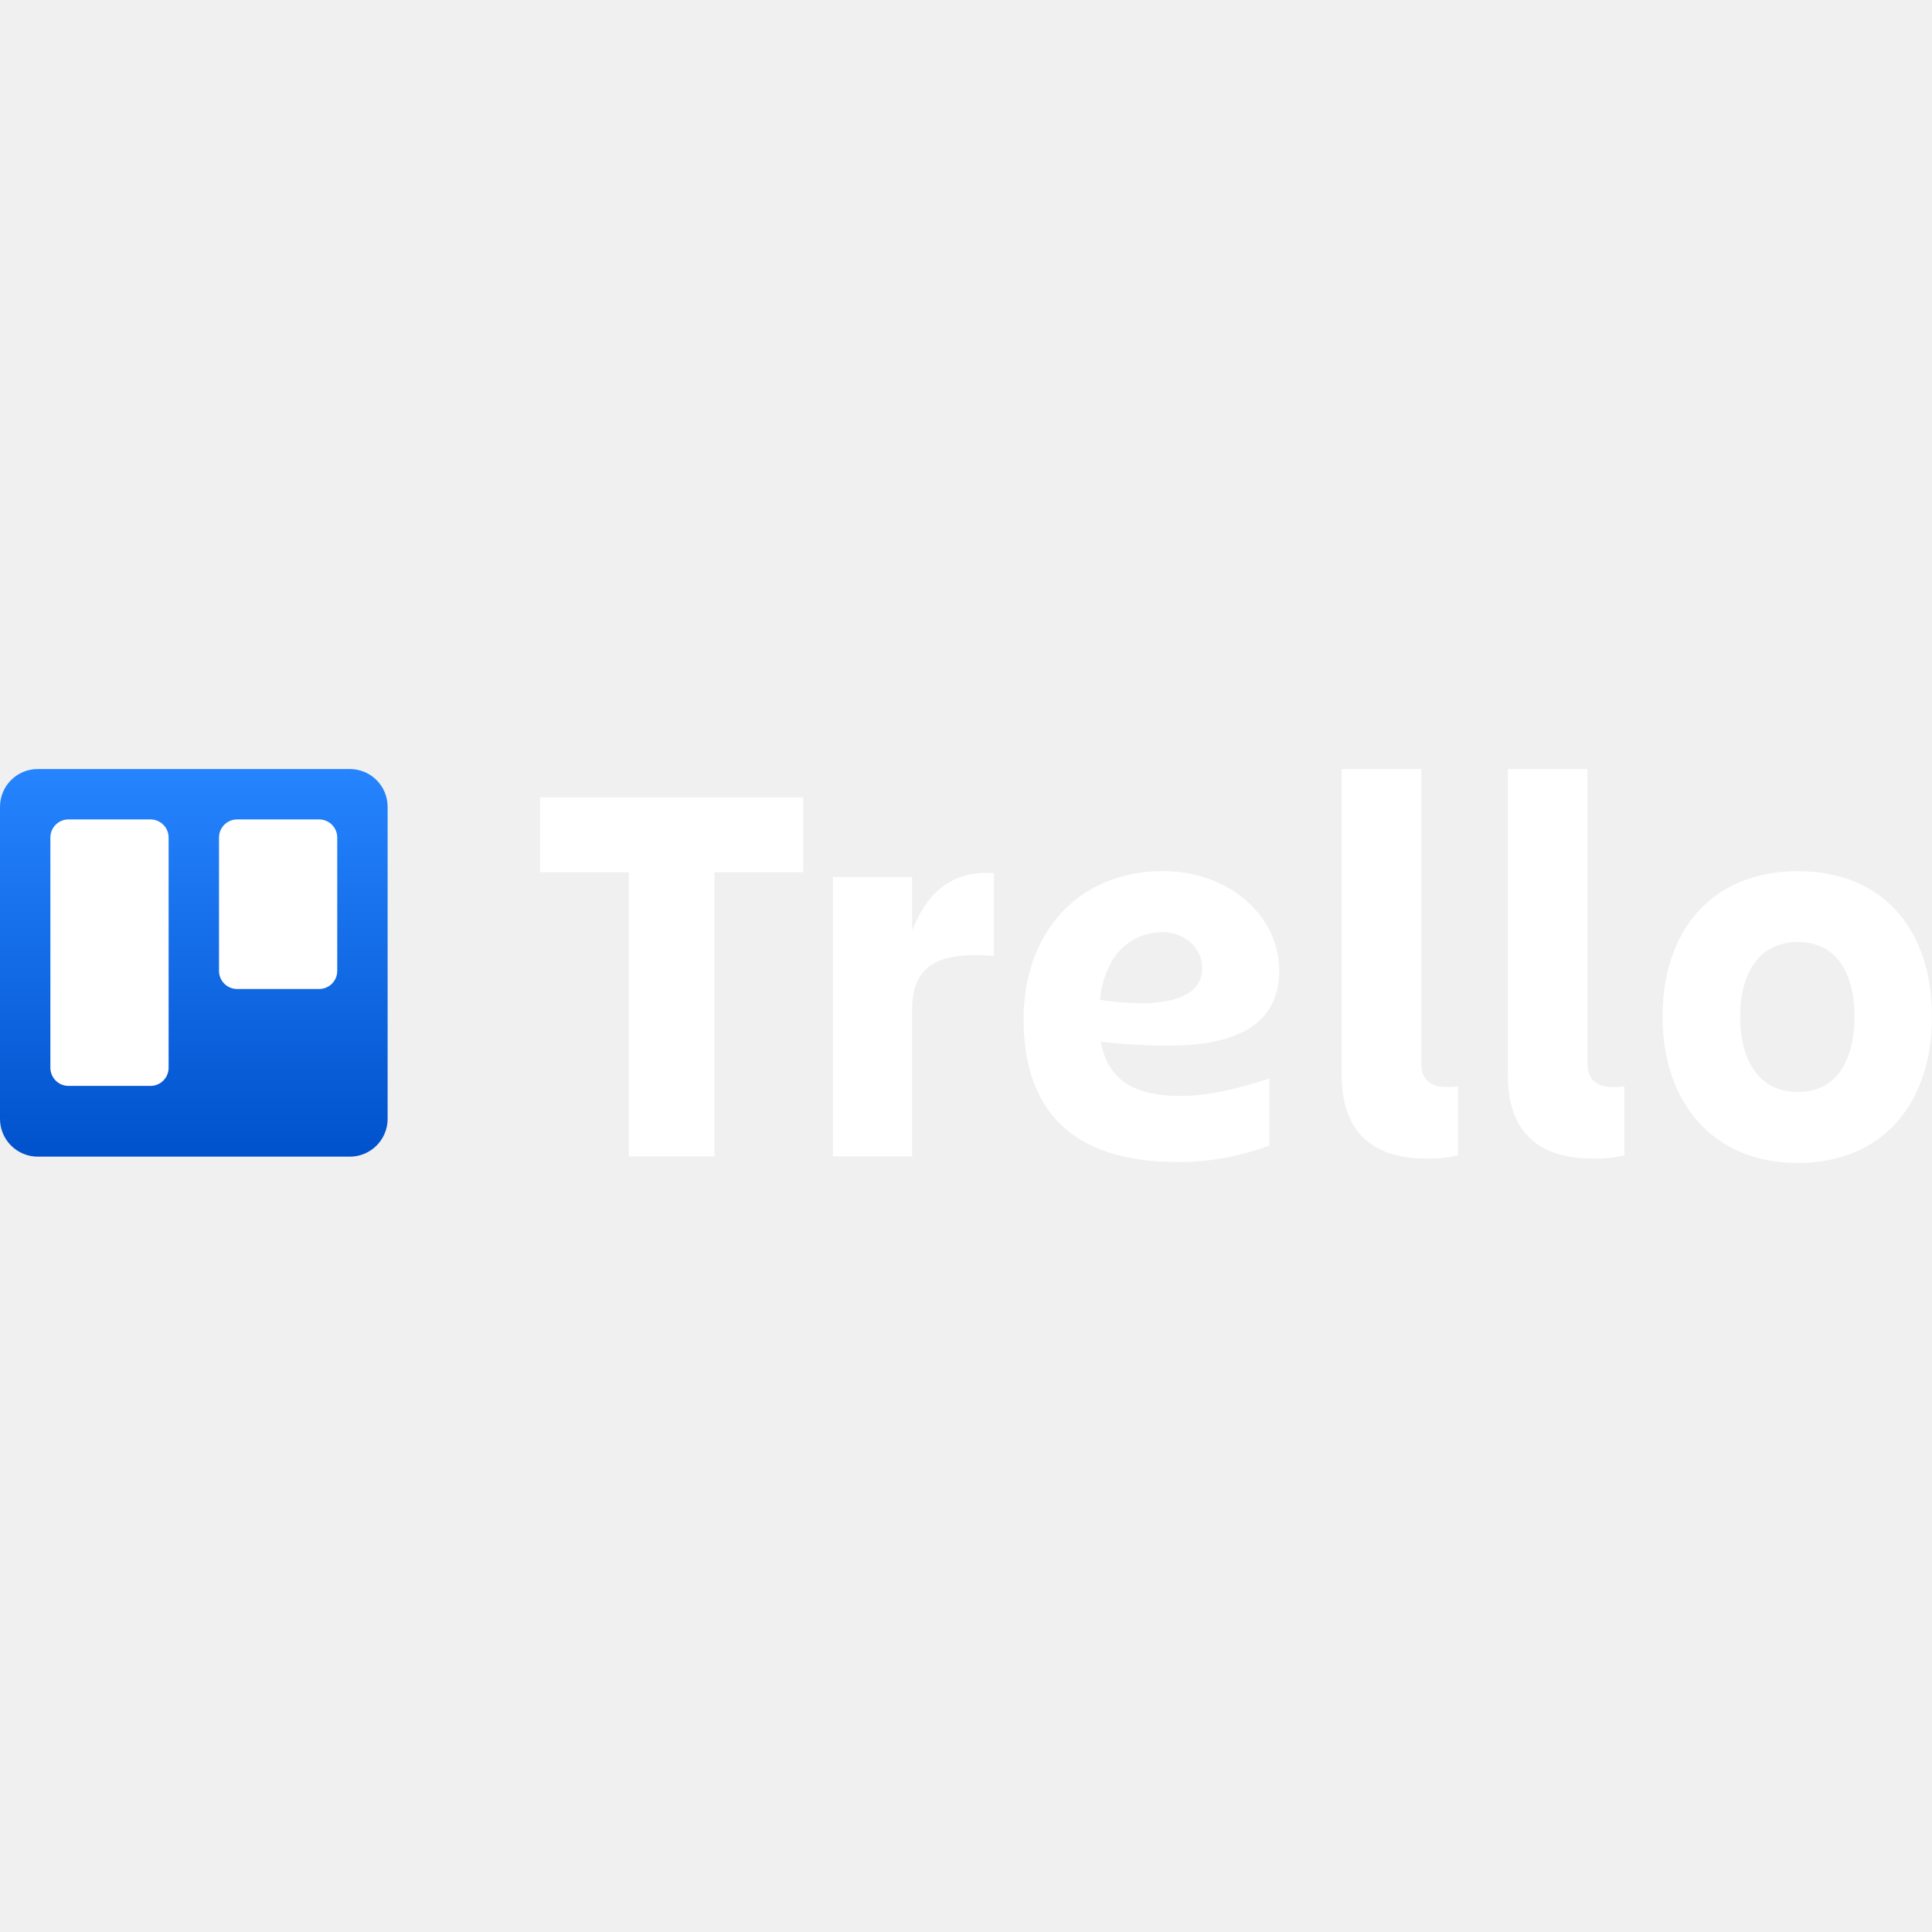
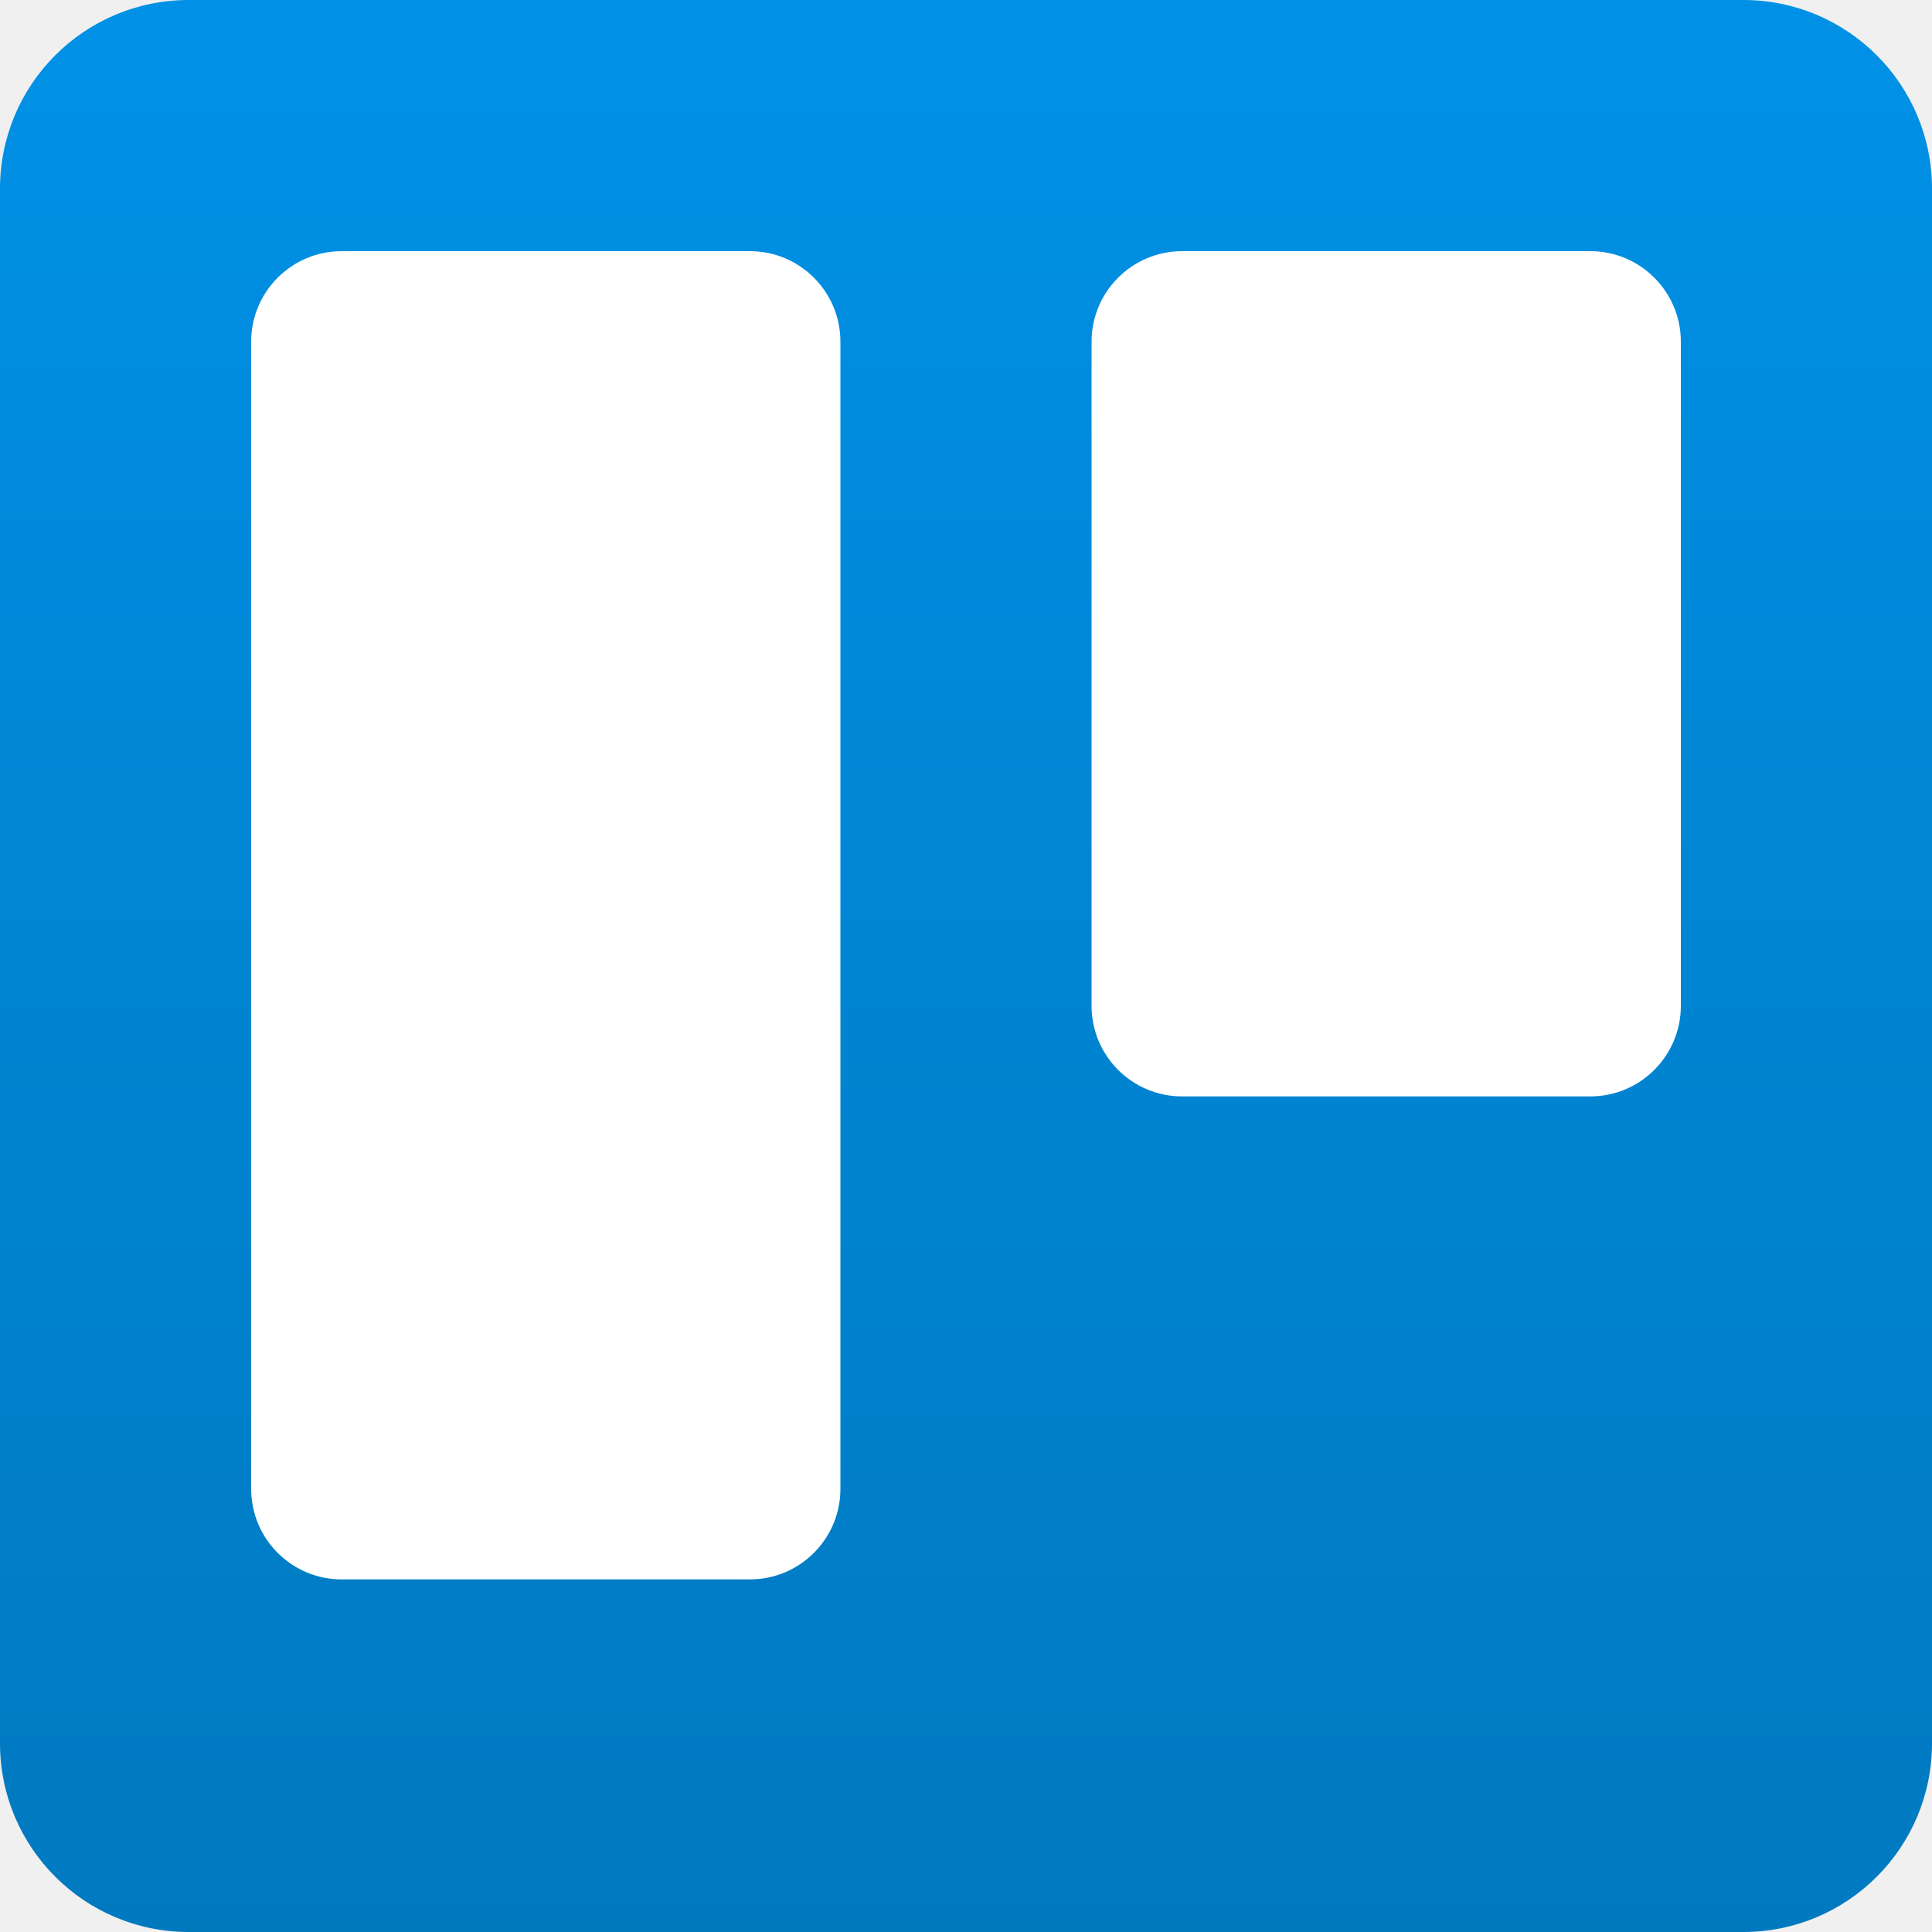
- <svg xmlns="http://www.w3.org/2000/svg" width="32" height="32" viewBox="0 0 128 128">
+ <svg xmlns="http://www.w3.org/2000/svg" width="32" height="32" viewBox="0 0 256 256">
  <defs>
-     <linearGradient id="deviconTrelloWordmark0" x1="128" x2="128" y1="0" y2="256" gradientTransform="translate(0 50.95)scale(.10032)" gradientUnits="userSpaceOnUse">
-       <stop offset="0" stop-color="#2684ff" />
-       <stop offset="1" stop-color="#0052cc" />
+     <linearGradient id="logosTrello0" x1="50%" x2="50%" y1="0%" y2="100%">
+       <stop offset="0%" stop-color="#0091E6" />
+       <stop offset="100%" stop-color="#0079BF" />
    </linearGradient>
  </defs>
-   <path fill="#fff" d="M88.89 50.95v20.27c0 3.892 2.162 5.537 5.597 5.537a7.703 7.703 0 0 0 2.109-.213v-4.562a5.795 5.795 0 0 1-.782.036c-.905 0-1.645-.4-1.645-1.522V50.95Zm11.007 0v20.27c0 3.892 2.164 5.537 5.6 5.537a7.677 7.677 0 0 0 2.122-.213v-4.562a5.71 5.71 0 0 1-.778.036c-.921 0-1.667-.4-1.667-1.522V50.95Zm-64.111 1.88v4.961h5.877v18.823h5.671V57.791h5.878v-4.96zm41.289 4.88c-5.645 0-9.26 4.092-9.26 9.811c0 5.937 3.117 9.463 10.165 9.463a16.91 16.91 0 0 0 6.122-1.094v-4.435c-1.81.58-3.847 1.156-5.937 1.156c-2.806 0-4.76-.922-5.237-3.588a43.556 43.556 0 0 0 4.42.259c4.015 0 7.403-1.076 7.403-4.964c0-3.773-3.484-6.608-7.676-6.608zm42.035.008c-5.67 0-8.962 3.913-8.962 9.632c0 5.682 3.33 9.7 8.962 9.7s8.89-3.969 8.89-9.7s-3.22-9.632-8.89-9.632zm-53.775.113c-2.514.023-3.973 1.475-4.906 3.816V58.1h-5.241v18.514h5.24v-9.702c0-2.966 1.72-3.871 5.423-3.583v-5.484a7.039 7.039 0 0 0-.516-.014zm11.632 3.918c1.485 0 2.678 1.01 2.678 2.388c0 1.773-1.871 2.328-4.027 2.328a18.383 18.383 0 0 1-2.74-.22a6.231 6.231 0 0 1 .729-2.467a3.878 3.878 0 0 1 3.36-2.02zm42.143.662c2.625 0 3.755 2.154 3.755 4.939s-1.101 4.994-3.755 4.994s-3.822-2.209-3.822-4.994c0-2.79 1.197-4.939 3.822-4.939z" />
-   <path fill="url(#deviconTrelloWordmark0)" d="M2.508 50.95h20.665a2.502 2.502 0 0 1 2.508 2.508v20.665a2.502 2.502 0 0 1-2.508 2.508H2.508A2.502 2.502 0 0 1 0 74.123V53.458a2.502 2.502 0 0 1 2.508-2.508Z" />
-   <path fill="#fff" d="M15.714 54.288h5.425c.667 0 1.204.538 1.204 1.204v8.828a1.201 1.201 0 0 1-1.204 1.204h-5.425a1.201 1.201 0 0 1-1.204-1.204v-8.828a1.2 1.2 0 0 1 1.204-1.203zm-11.172 0h5.425c.667 0 1.204.538 1.204 1.204V70.74a1.201 1.201 0 0 1-1.204 1.204H4.542a1.201 1.201 0 0 1-1.204-1.204V55.492c0-.667.537-1.204 1.204-1.204z" />
+   <rect width="256" height="256" fill="url(#logosTrello0)" rx="25" />
+   <rect width="78.08" height="112" x="144.64" y="33.28" fill="#FFF" rx="12" />
+   <rect width="78.08" height="176" x="33.28" y="33.28" fill="#FFF" rx="12" />
</svg>
